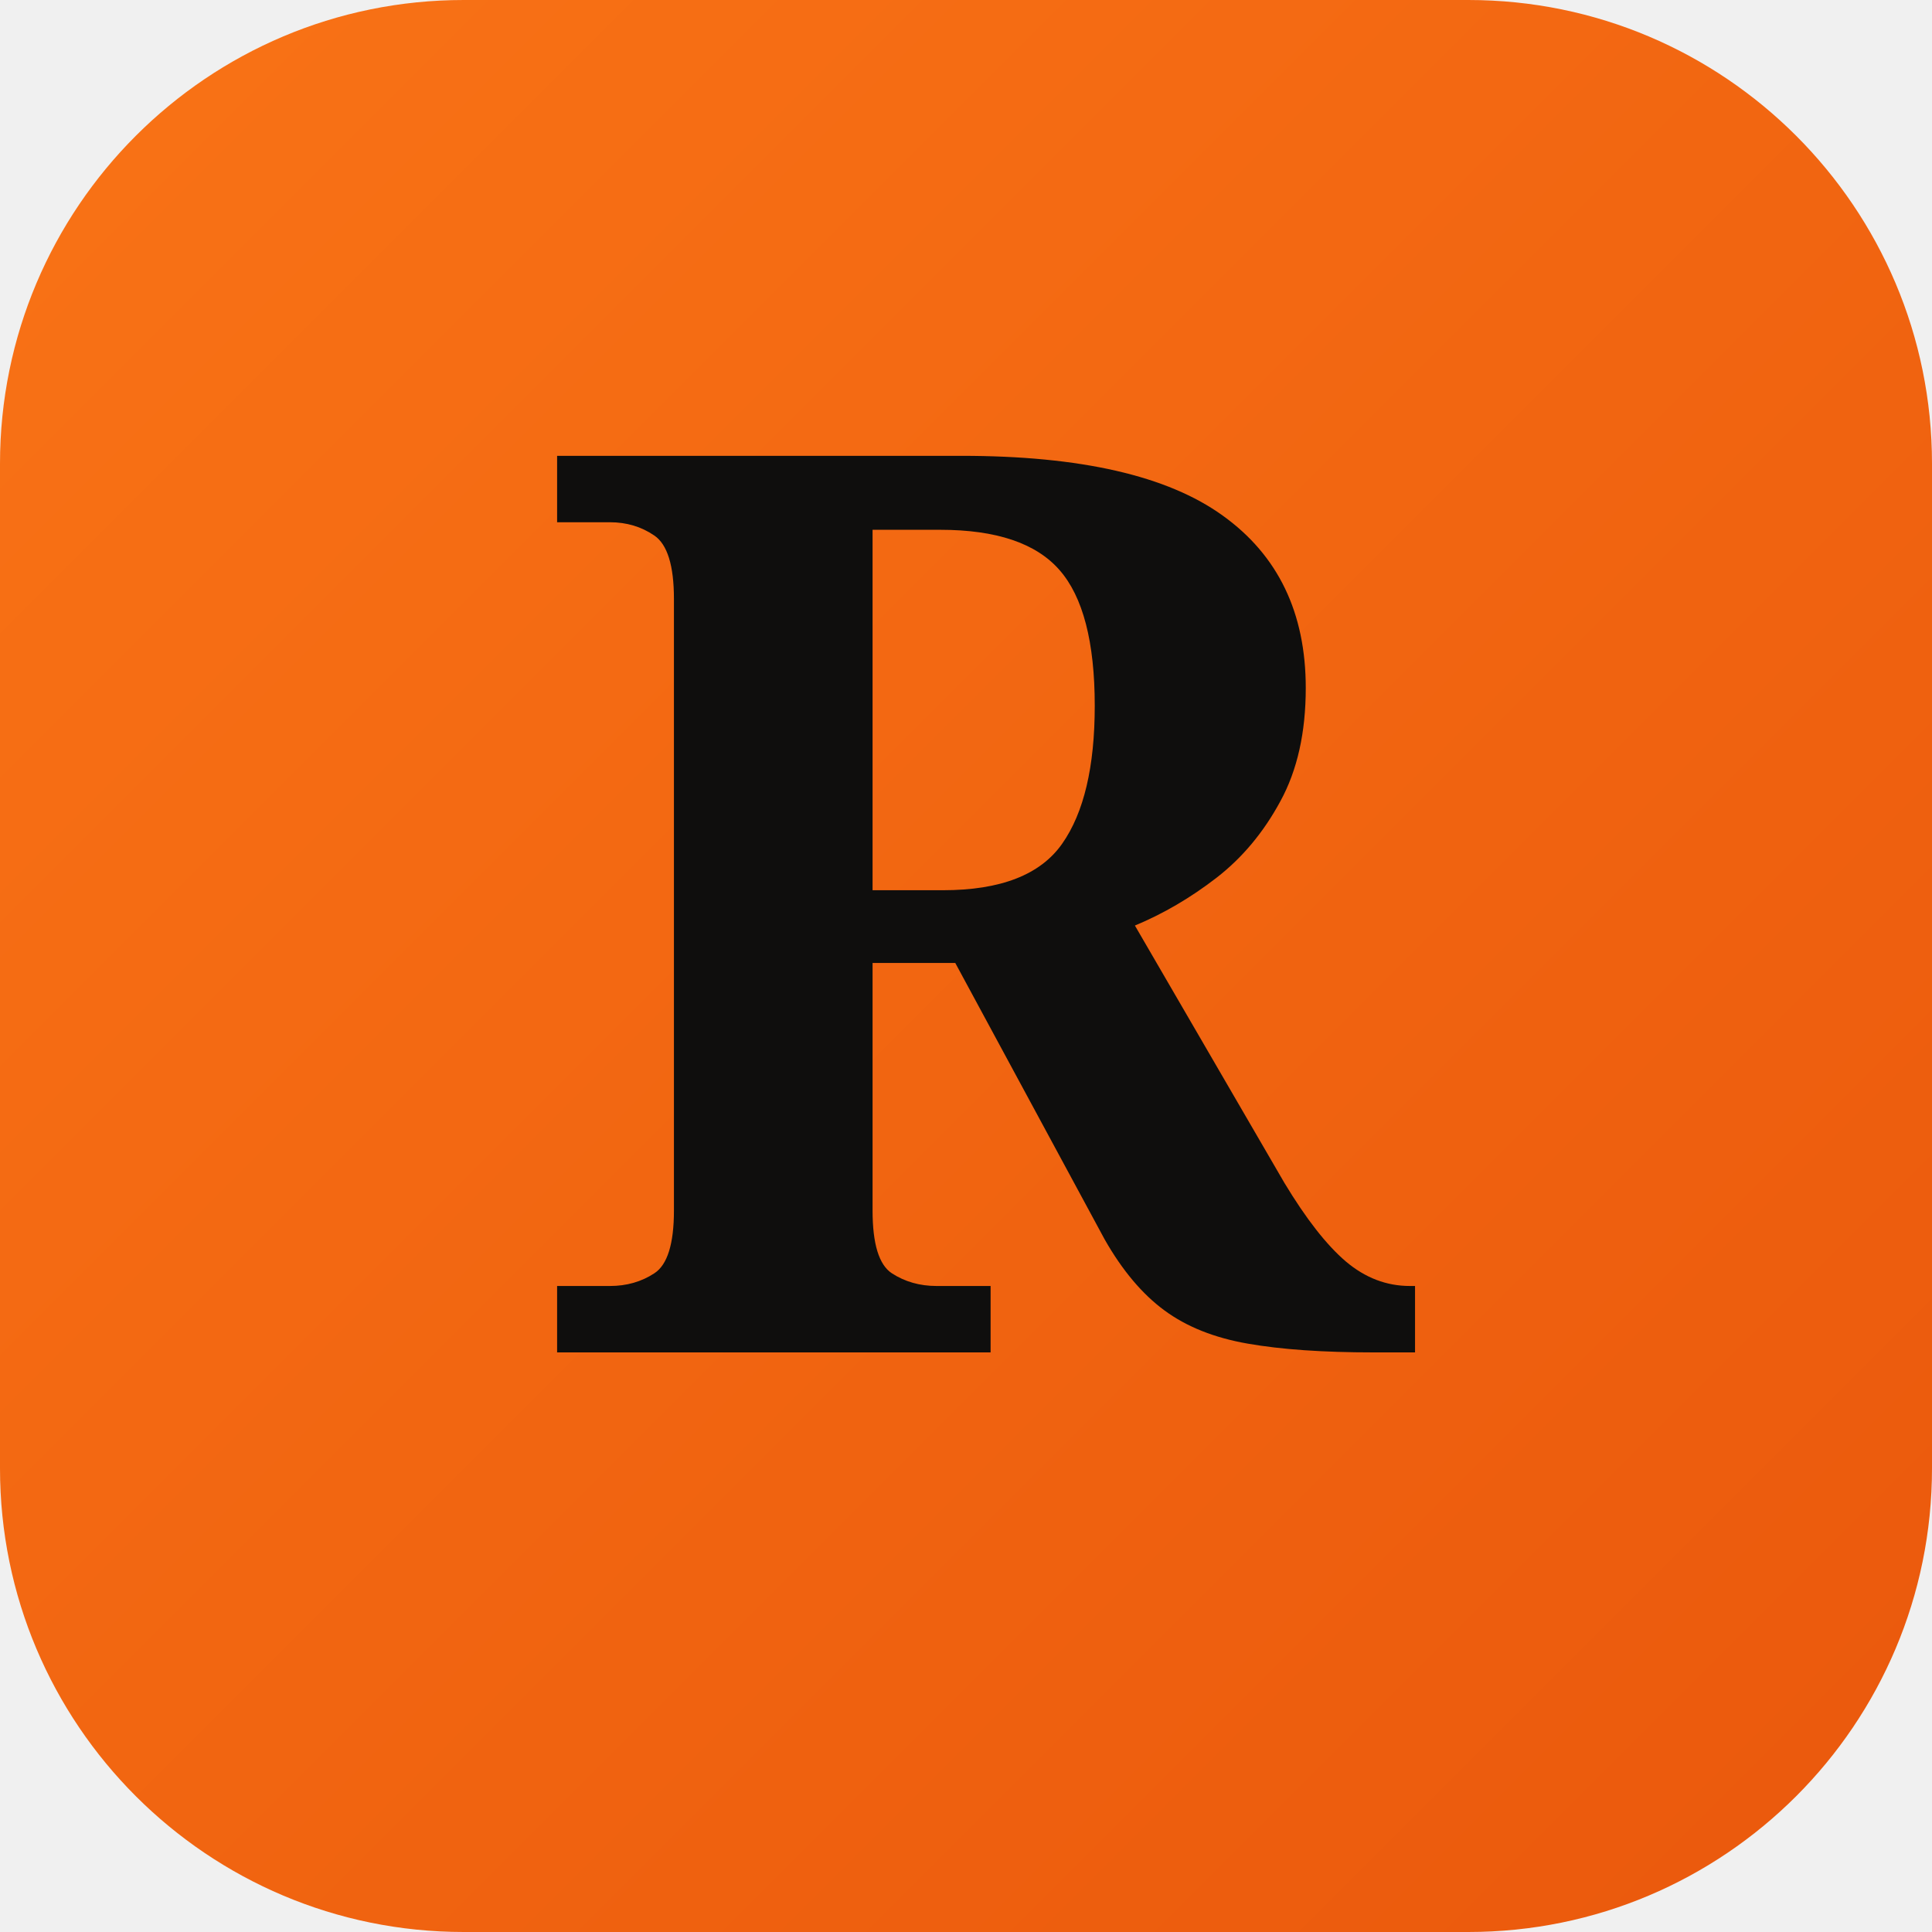
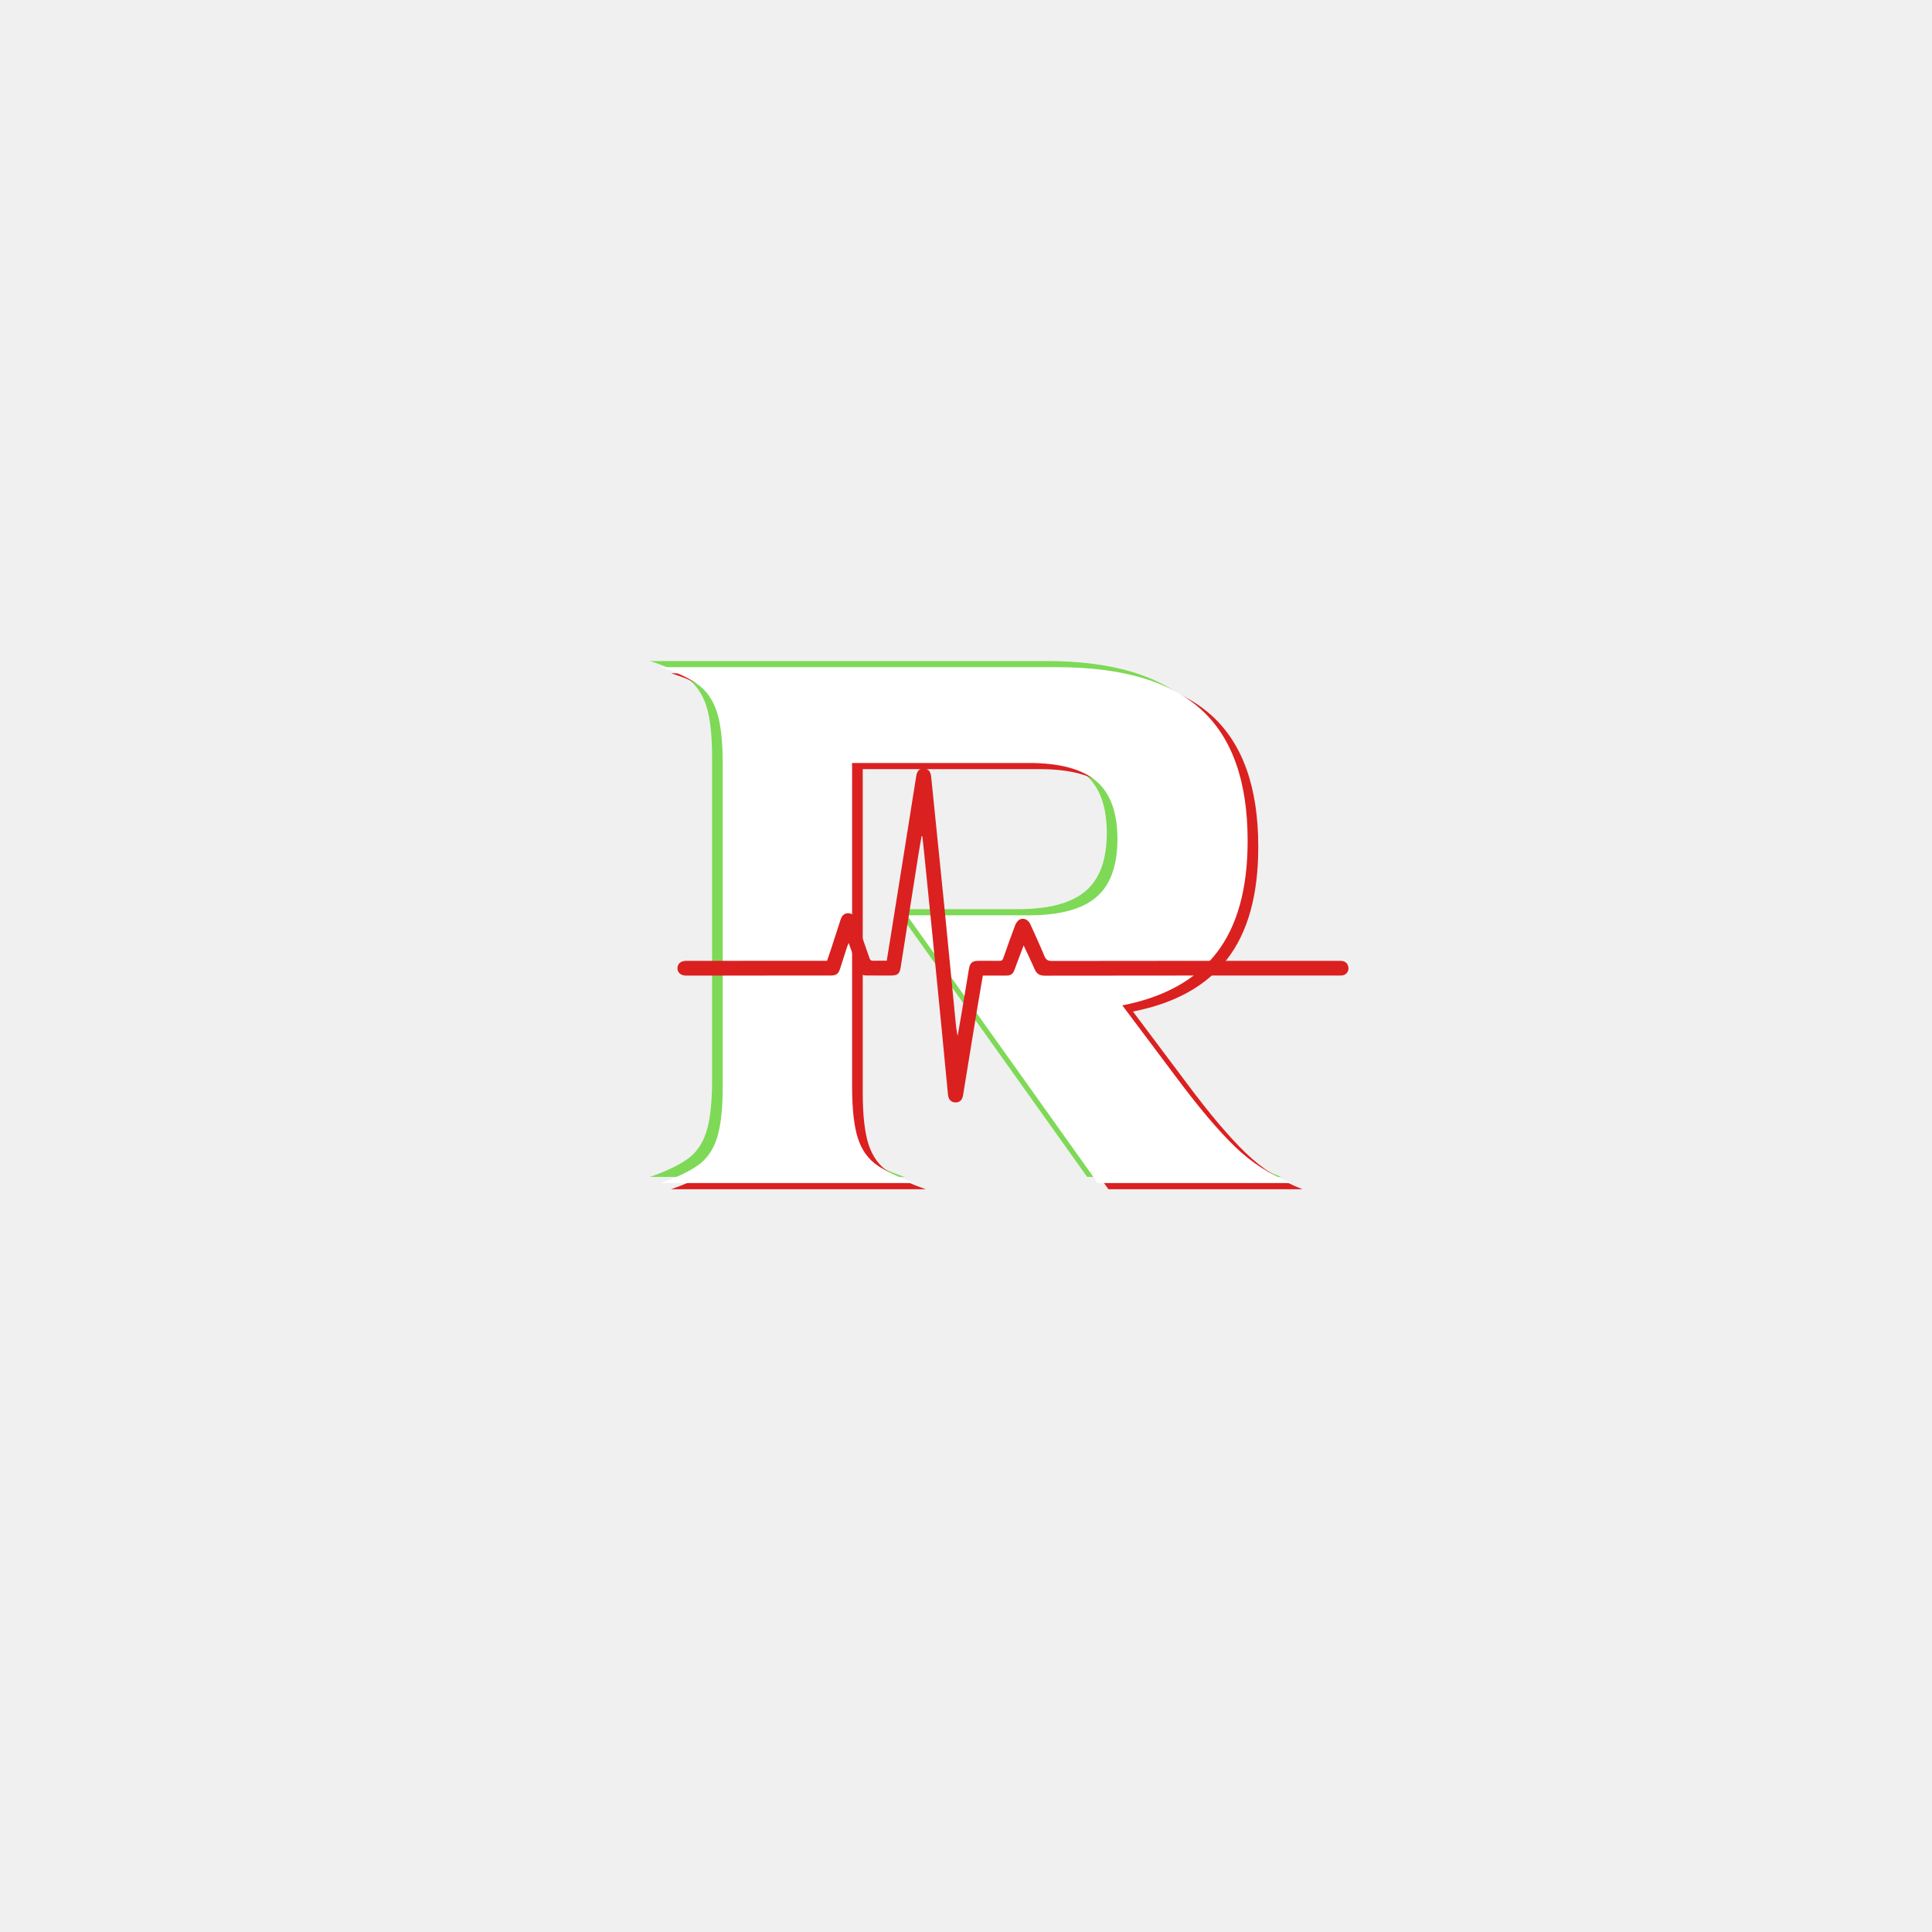
- <svg xmlns="http://www.w3.org/2000/svg" viewBox="0 0 100 100">
+ <svg xmlns="http://www.w3.org/2000/svg" width="2000" zoomAndPan="magnify" viewBox="0 0 1500 1500" height="2000" preserveAspectRatio="xMidYMid meet" version="1.0">
  <defs>
-     <linearGradient id="g" x1="0%" y1="0%" x2="100%" y2="100%">
-       <stop offset="0%" style="stop-color:#f97316;stop-opacity:1" />
-       <stop offset="100%" style="stop-color:#ea580c;stop-opacity:1" />
-     </linearGradient>
+     <g />
+     <clipPath id="8b4e9c9c28">
+       <rect x="0" width="532" y="0" height="1144" />
+     </clipPath>
+     <clipPath id="4e77280118">
+       <path d="M 525.863 596.605 L 1047 596.605 L 1047 856 L 525.863 856 Z M 525.863 596.605 " clip-rule="nonzero" />
+     </clipPath>
  </defs>
-   <rect width="100" height="100" rx="24" fill="url(#g)" />
-   <text x="50%" y="70%" font-family="serif" font-size="65" font-weight="900" fill="#0f0e0d" text-anchor="middle">R</text>
+   <g transform="matrix(1, 0, 0, 1, 488, 178)">
+     <g clip-path="url(#8b4e9c9c28)">
+       <g fill="#7ed957" fill-opacity="1">
+         <g transform="translate(-5.722623, 735.7695)">
+           <g>
+             <path d="M 22.25 -400.547 L 329.984 -400.547 C 380.422 -400.547 417.719 -389.629 441.875 -367.797 C 466.039 -345.973 478.125 -311.961 478.125 -265.766 C 478.125 -228.461 470.066 -199.426 453.953 -178.656 C 437.848 -157.883 413.477 -144.32 380.844 -137.969 L 422.812 -82.016 C 440.188 -58.703 455.336 -40.789 468.266 -28.281 C 481.191 -15.781 495.922 -6.352 512.453 0 L 361.766 0 L 213.625 -207.906 L 308.359 -207.906 C 332.098 -207.906 349.477 -212.566 360.5 -221.891 C 371.52 -231.211 377.031 -246.258 377.031 -267.031 C 377.031 -287.801 371.52 -302.848 360.5 -312.172 C 349.477 -321.492 332.098 -326.156 308.359 -326.156 L 171.031 -326.156 L 171.031 -75.031 C 171.031 -57.645 172.516 -44.289 175.484 -34.969 C 178.453 -25.645 183.535 -18.547 190.734 -13.672 C 197.941 -8.797 207.691 -4.238 219.984 0 L 22.25 0 C 34.539 -4.238 44.18 -8.797 51.172 -13.672 C 58.172 -18.547 63.156 -25.645 66.125 -34.969 C 69.094 -44.289 70.578 -57.645 70.578 -75.031 L 70.578 -325.531 C 70.578 -342.906 69.094 -356.254 66.125 -365.578 C 63.156 -374.91 58.172 -382.117 51.172 -387.203 C 44.18 -392.285 34.539 -396.734 22.25 -400.547 Z M 22.25 -400.547 " />
+           </g>
+         </g>
+       </g>
+       <g fill="#db2020" fill-opacity="1">
+         <g transform="translate(10.79642, 745.3068)">
+           <g>
+             <path d="M 22.25 -400.547 L 329.984 -400.547 C 380.422 -400.547 417.719 -389.629 441.875 -367.797 C 466.039 -345.973 478.125 -311.961 478.125 -265.766 C 478.125 -228.461 470.066 -199.426 453.953 -178.656 C 437.848 -157.883 413.477 -144.32 380.844 -137.969 L 422.812 -82.016 C 440.188 -58.703 455.336 -40.789 468.266 -28.281 C 481.191 -15.781 495.922 -6.352 512.453 0 L 361.766 0 L 213.625 -207.906 L 308.359 -207.906 C 332.098 -207.906 349.477 -212.566 360.5 -221.891 C 371.52 -231.211 377.031 -246.258 377.031 -267.031 C 377.031 -287.801 371.52 -302.848 360.5 -312.172 C 349.477 -321.492 332.098 -326.156 308.359 -326.156 L 171.031 -326.156 L 171.031 -75.031 C 171.031 -57.645 172.516 -44.289 175.484 -34.969 C 178.453 -25.645 183.535 -18.547 190.734 -13.672 C 197.941 -8.797 207.691 -4.238 219.984 0 L 22.25 0 C 34.539 -4.238 44.18 -8.797 51.172 -13.672 C 58.172 -18.547 63.156 -25.645 66.125 -34.969 C 69.094 -44.289 70.578 -57.645 70.578 -75.031 L 70.578 -325.531 C 70.578 -342.906 69.094 -356.254 66.125 -365.578 C 63.156 -374.91 58.172 -382.117 51.172 -387.203 C 44.18 -392.285 34.539 -396.734 22.25 -400.547 Z M 22.25 -400.547 " />
+           </g>
+         </g>
+       </g>
+       <g fill="#ffffff" fill-opacity="1">
+         <g transform="translate(2.5369, 740.5381)">
+           <g>
+             <path d="M 22.25 -400.547 L 329.984 -400.547 C 380.422 -400.547 417.719 -389.629 441.875 -367.797 C 466.039 -345.973 478.125 -311.961 478.125 -265.766 C 478.125 -228.461 470.066 -199.426 453.953 -178.656 C 437.848 -157.883 413.477 -144.32 380.844 -137.969 L 422.812 -82.016 C 440.188 -58.703 455.336 -40.789 468.266 -28.281 C 481.191 -15.781 495.922 -6.352 512.453 0 L 361.766 0 L 213.625 -207.906 L 308.359 -207.906 C 332.098 -207.906 349.477 -212.566 360.5 -221.891 C 371.52 -231.211 377.031 -246.258 377.031 -267.031 C 377.031 -287.801 371.52 -302.848 360.5 -312.172 C 349.477 -321.492 332.098 -326.156 308.359 -326.156 L 171.031 -326.156 L 171.031 -75.031 C 171.031 -57.645 172.516 -44.289 175.484 -34.969 C 178.453 -25.645 183.535 -18.547 190.734 -13.672 C 197.941 -8.797 207.691 -4.238 219.984 0 L 22.25 0 C 34.539 -4.238 44.18 -8.797 51.172 -13.672 C 58.172 -18.547 63.156 -25.645 66.125 -34.969 C 69.094 -44.289 70.578 -57.645 70.578 -75.031 L 70.578 -325.531 C 70.578 -342.906 69.094 -356.254 66.125 -365.578 C 63.156 -374.91 58.172 -382.117 51.172 -387.203 C 44.18 -392.285 34.539 -396.734 22.25 -400.547 Z M 22.25 -400.547 " />
+           </g>
+         </g>
+       </g>
+     </g>
+   </g>
+   <g clip-path="url(#4e77280118)">
+     <path fill="#db2020" d="M 715.512 649.27 C 714.703 653.945 713.836 658.613 713.094 663.301 C 708.469 692.574 703.879 721.855 699.258 751.133 C 698.477 756.086 696.887 757.383 691.781 757.391 C 685.523 757.398 679.266 757.391 673.008 757.375 C 669.191 757.367 667.508 756.133 666.18 752.426 C 663.828 745.863 661.477 739.305 658.879 732.059 C 658.309 733.523 657.934 734.367 657.652 735.238 C 655.84 740.84 654.066 746.457 652.246 752.055 C 650.891 756.223 649.277 757.387 644.883 757.391 C 607.52 757.418 570.16 757.438 532.797 757.457 C 528.656 757.461 525.973 755.223 525.973 751.762 C 525.969 748.254 528.578 746 532.766 746 C 568.223 745.977 603.68 745.965 639.137 745.953 C 640.039 745.953 640.941 745.953 642.129 745.953 C 643.262 742.625 644.422 739.324 645.508 735.996 C 647.898 728.676 650.219 721.332 652.633 714.02 C 653.773 710.559 655.758 708.973 658.578 709.027 C 661.383 709.078 663.414 710.758 664.59 714.074 C 668.102 723.98 671.633 733.879 675.055 743.816 C 675.625 745.465 676.402 746.035 678.152 745.953 C 681.488 745.797 684.84 745.91 688.461 745.91 C 689.395 740.141 690.312 734.535 691.211 728.93 C 695.305 703.336 699.398 677.742 703.48 652.148 C 706.121 635.59 708.75 619.031 711.375 602.473 C 712 598.535 713.977 596.547 717.238 596.609 C 720.555 596.672 722.52 598.891 722.934 602.93 C 726.305 636.125 729.734 669.309 733.051 702.508 C 736.074 732.82 738.973 763.148 741.941 793.465 C 742.293 797.07 742.723 800.672 743.488 804.336 C 744.387 799.242 745.32 794.152 746.176 789.051 C 748.242 776.715 750.266 764.375 752.32 752.039 C 753.055 747.621 754.988 746 759.52 745.984 C 764.961 745.969 770.402 745.91 775.844 746.02 C 777.551 746.055 778.383 745.582 778.969 743.891 C 781.906 735.418 784.926 726.973 788.082 718.578 C 788.684 716.973 789.742 715.23 791.102 714.281 C 794.184 712.129 798.215 713.746 799.969 717.617 C 803.664 725.789 807.445 733.934 810.848 742.23 C 812.078 745.238 813.637 746.094 816.828 746.09 C 891.188 745.977 965.551 745.988 1039.91 745.98 C 1043.988 745.98 1045.992 747.281 1046.762 750.359 C 1047.625 753.832 1045.414 757.062 1041.852 757.352 C 1040.051 757.496 1038.227 757.387 1036.414 757.387 C 961.328 757.406 886.242 757.398 811.156 757.504 C 807.109 757.512 804.793 756.02 803.23 752.371 C 800.68 746.406 797.805 740.578 794.75 734.012 C 793.074 738.449 791.637 742.227 790.219 746.012 C 789.332 748.391 788.504 750.789 787.594 753.156 C 786.406 756.25 784.758 757.402 781.406 757.422 C 775.344 757.453 769.281 757.43 763.078 757.43 C 761.445 766.988 759.797 776.355 758.254 785.742 C 754.711 807.297 751.227 828.859 747.703 850.418 C 747.102 854.102 745.027 855.996 741.797 855.93 C 738.508 855.859 736.379 853.723 736.012 849.938 C 734.316 832.523 732.68 815.105 730.984 797.691 C 728.543 772.699 726.09 747.707 723.605 722.719 C 721.562 702.148 719.469 681.586 717.387 661.023 C 716.992 657.117 716.539 653.215 716.117 649.309 C 715.914 649.297 715.711 649.281 715.512 649.27 Z M 715.512 649.27 " fill-opacity="1" fill-rule="nonzero" />
+   </g>
</svg>
